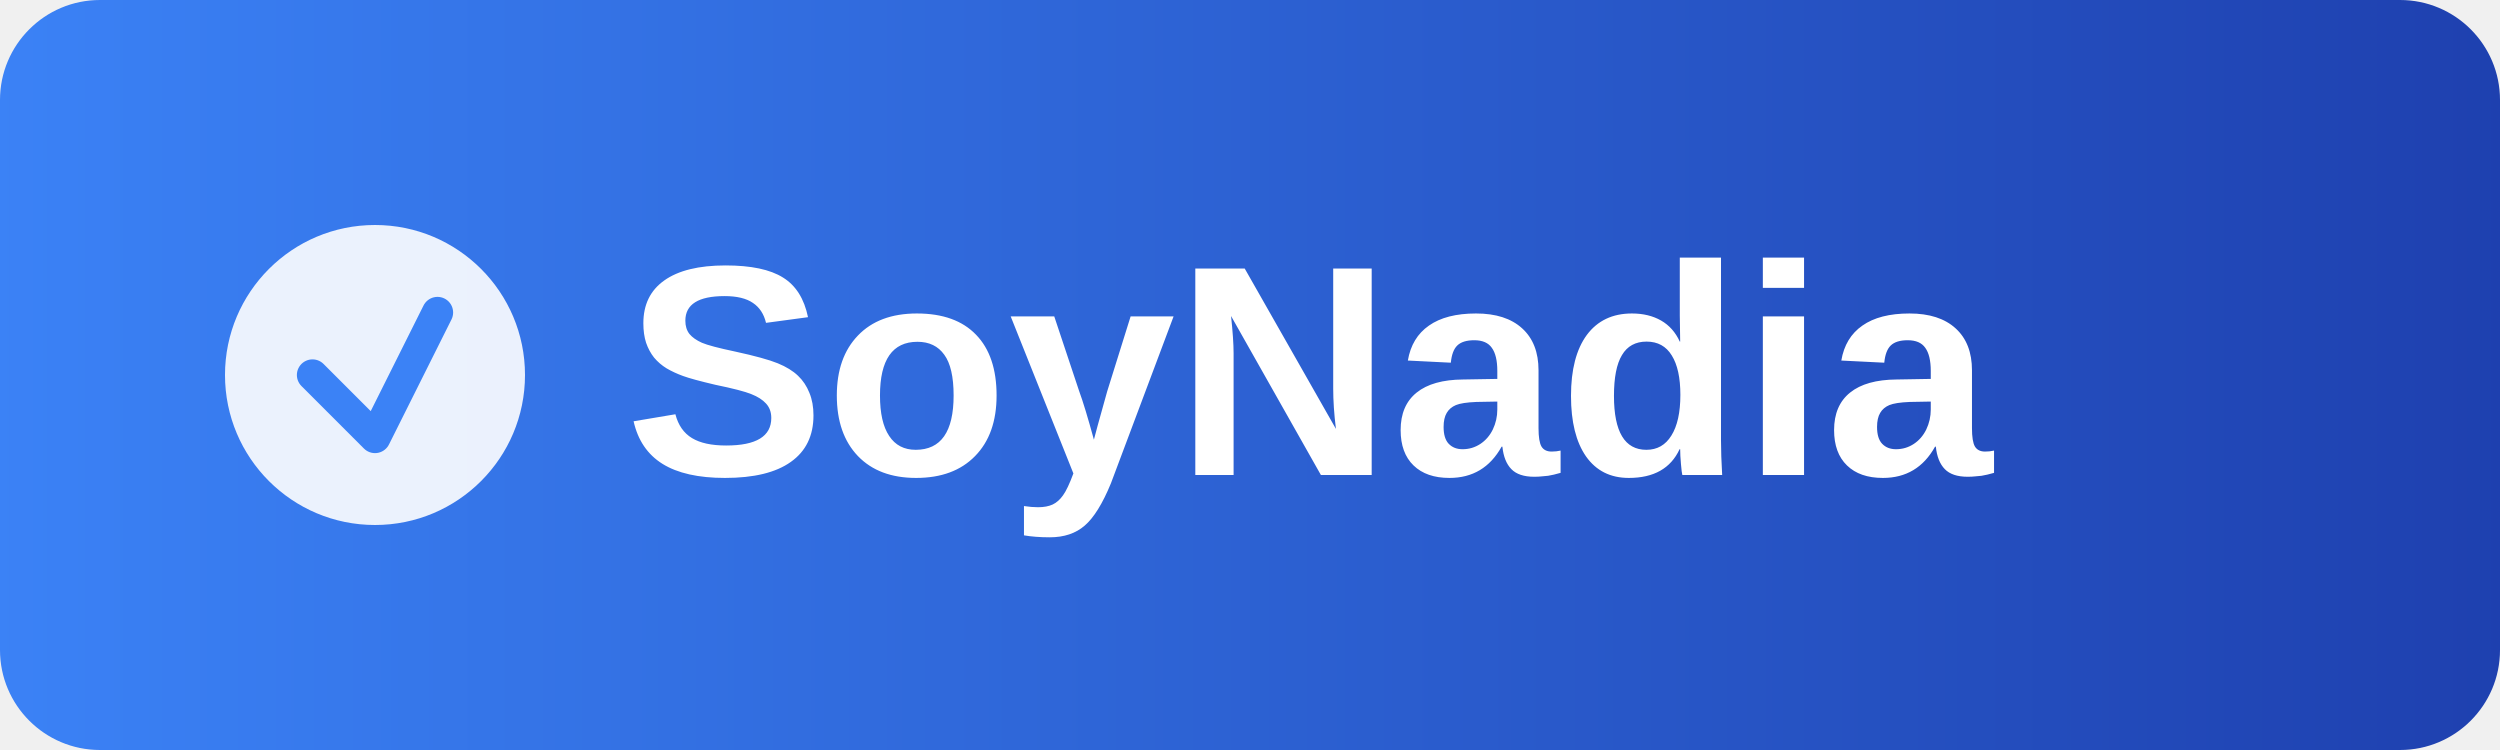
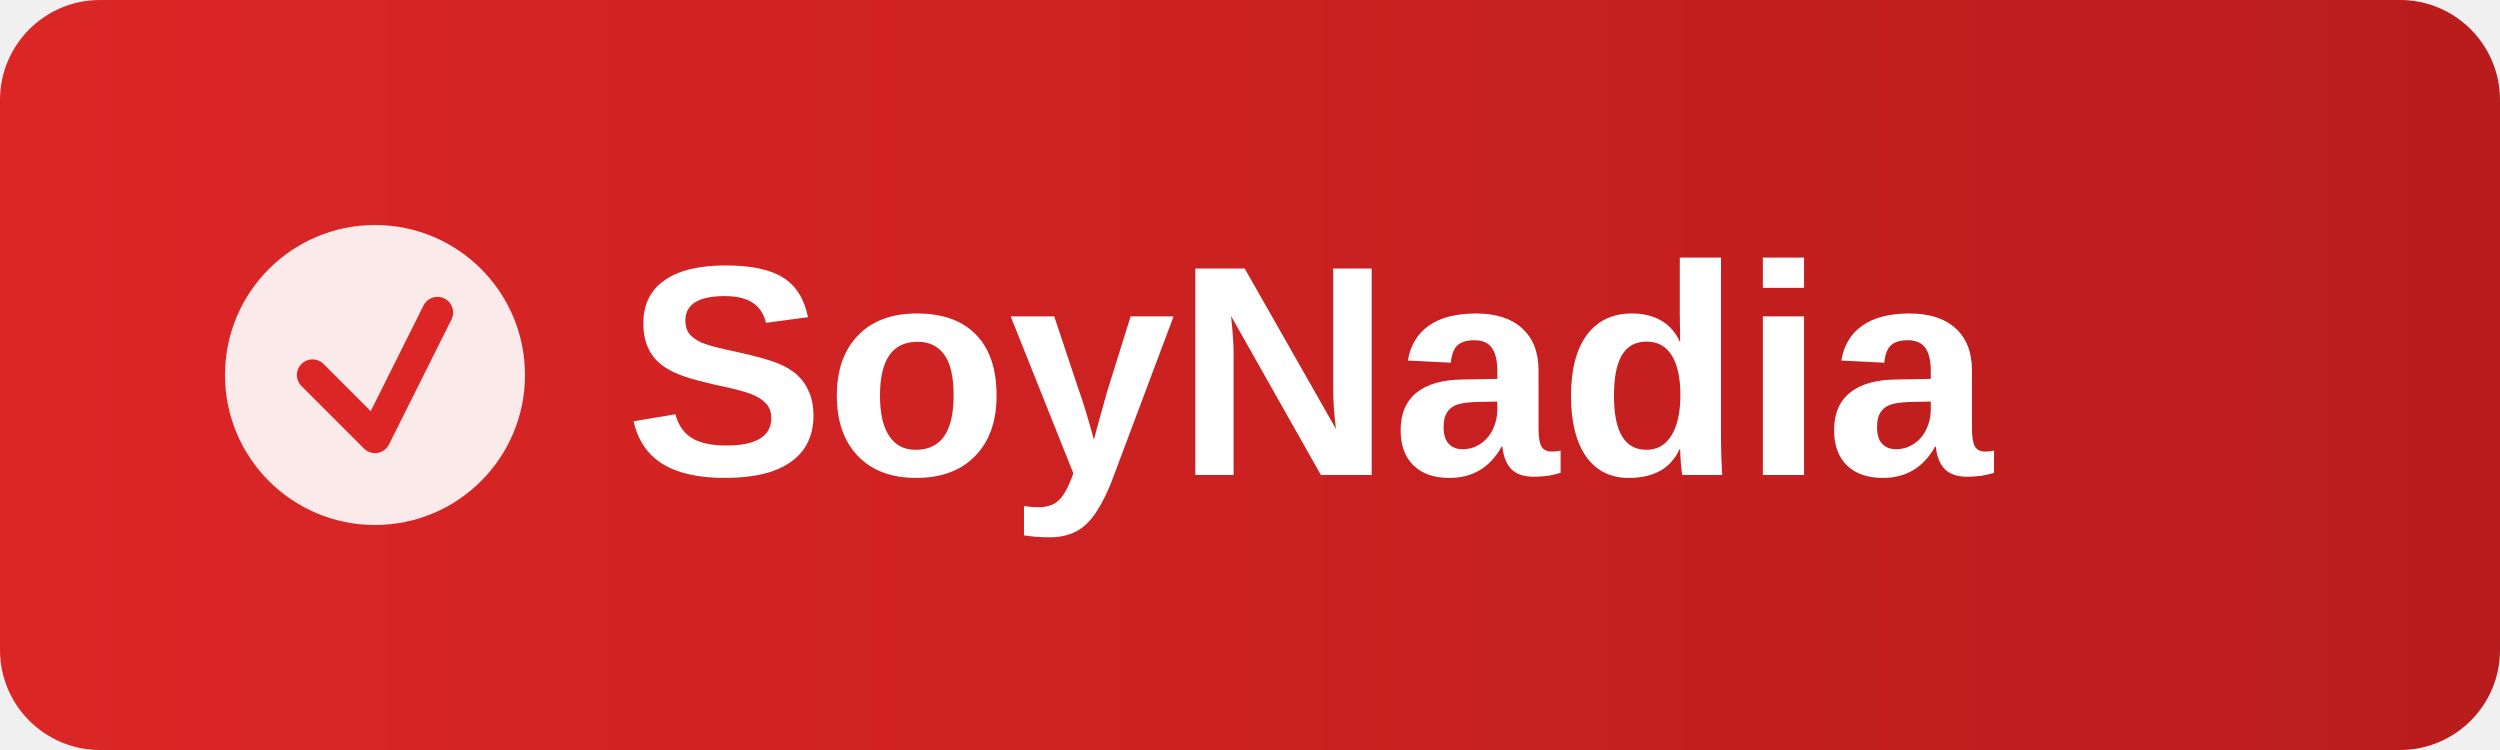
<svg xmlns="http://www.w3.org/2000/svg" width="200" height="60">
  <defs>
    <linearGradient id="grad1" x1="0%" y1="0%" x2="100%" y2="0%">
-       <stop offset="0%" style="stop-color:#3B82F6;stop-opacity:1" />
-       <stop offset="100%" style="stop-color:#1E40AF;stop-opacity:1" />
+       <stop offset="0%" style="stop-color:#DC2626;stop-opacity:1" />
+       <stop offset="100%" style="stop-color:#B91C1C;stop-opacity:1" />
    </linearGradient>
  </defs>
  <rect width="200" height="60" rx="8" fill="url(#grad1)" />
  <circle cx="30" cy="30" r="12" fill="white" opacity="0.9" />
-   <path d="M 25 30 L 30 35 L 35 25" stroke="#3B82F6" stroke-width="2.5" fill="none" stroke-linecap="round" stroke-linejoin="round" />
+   <path d="M 25 30 L 30 35 L 35 25" stroke="#DC2626" stroke-width="2.5" fill="none" stroke-linecap="round" stroke-linejoin="round" />
  <text x="50" y="38" font-family="Arial, sans-serif" font-size="24" font-weight="bold" fill="white">SoyNadia</text>
</svg>
